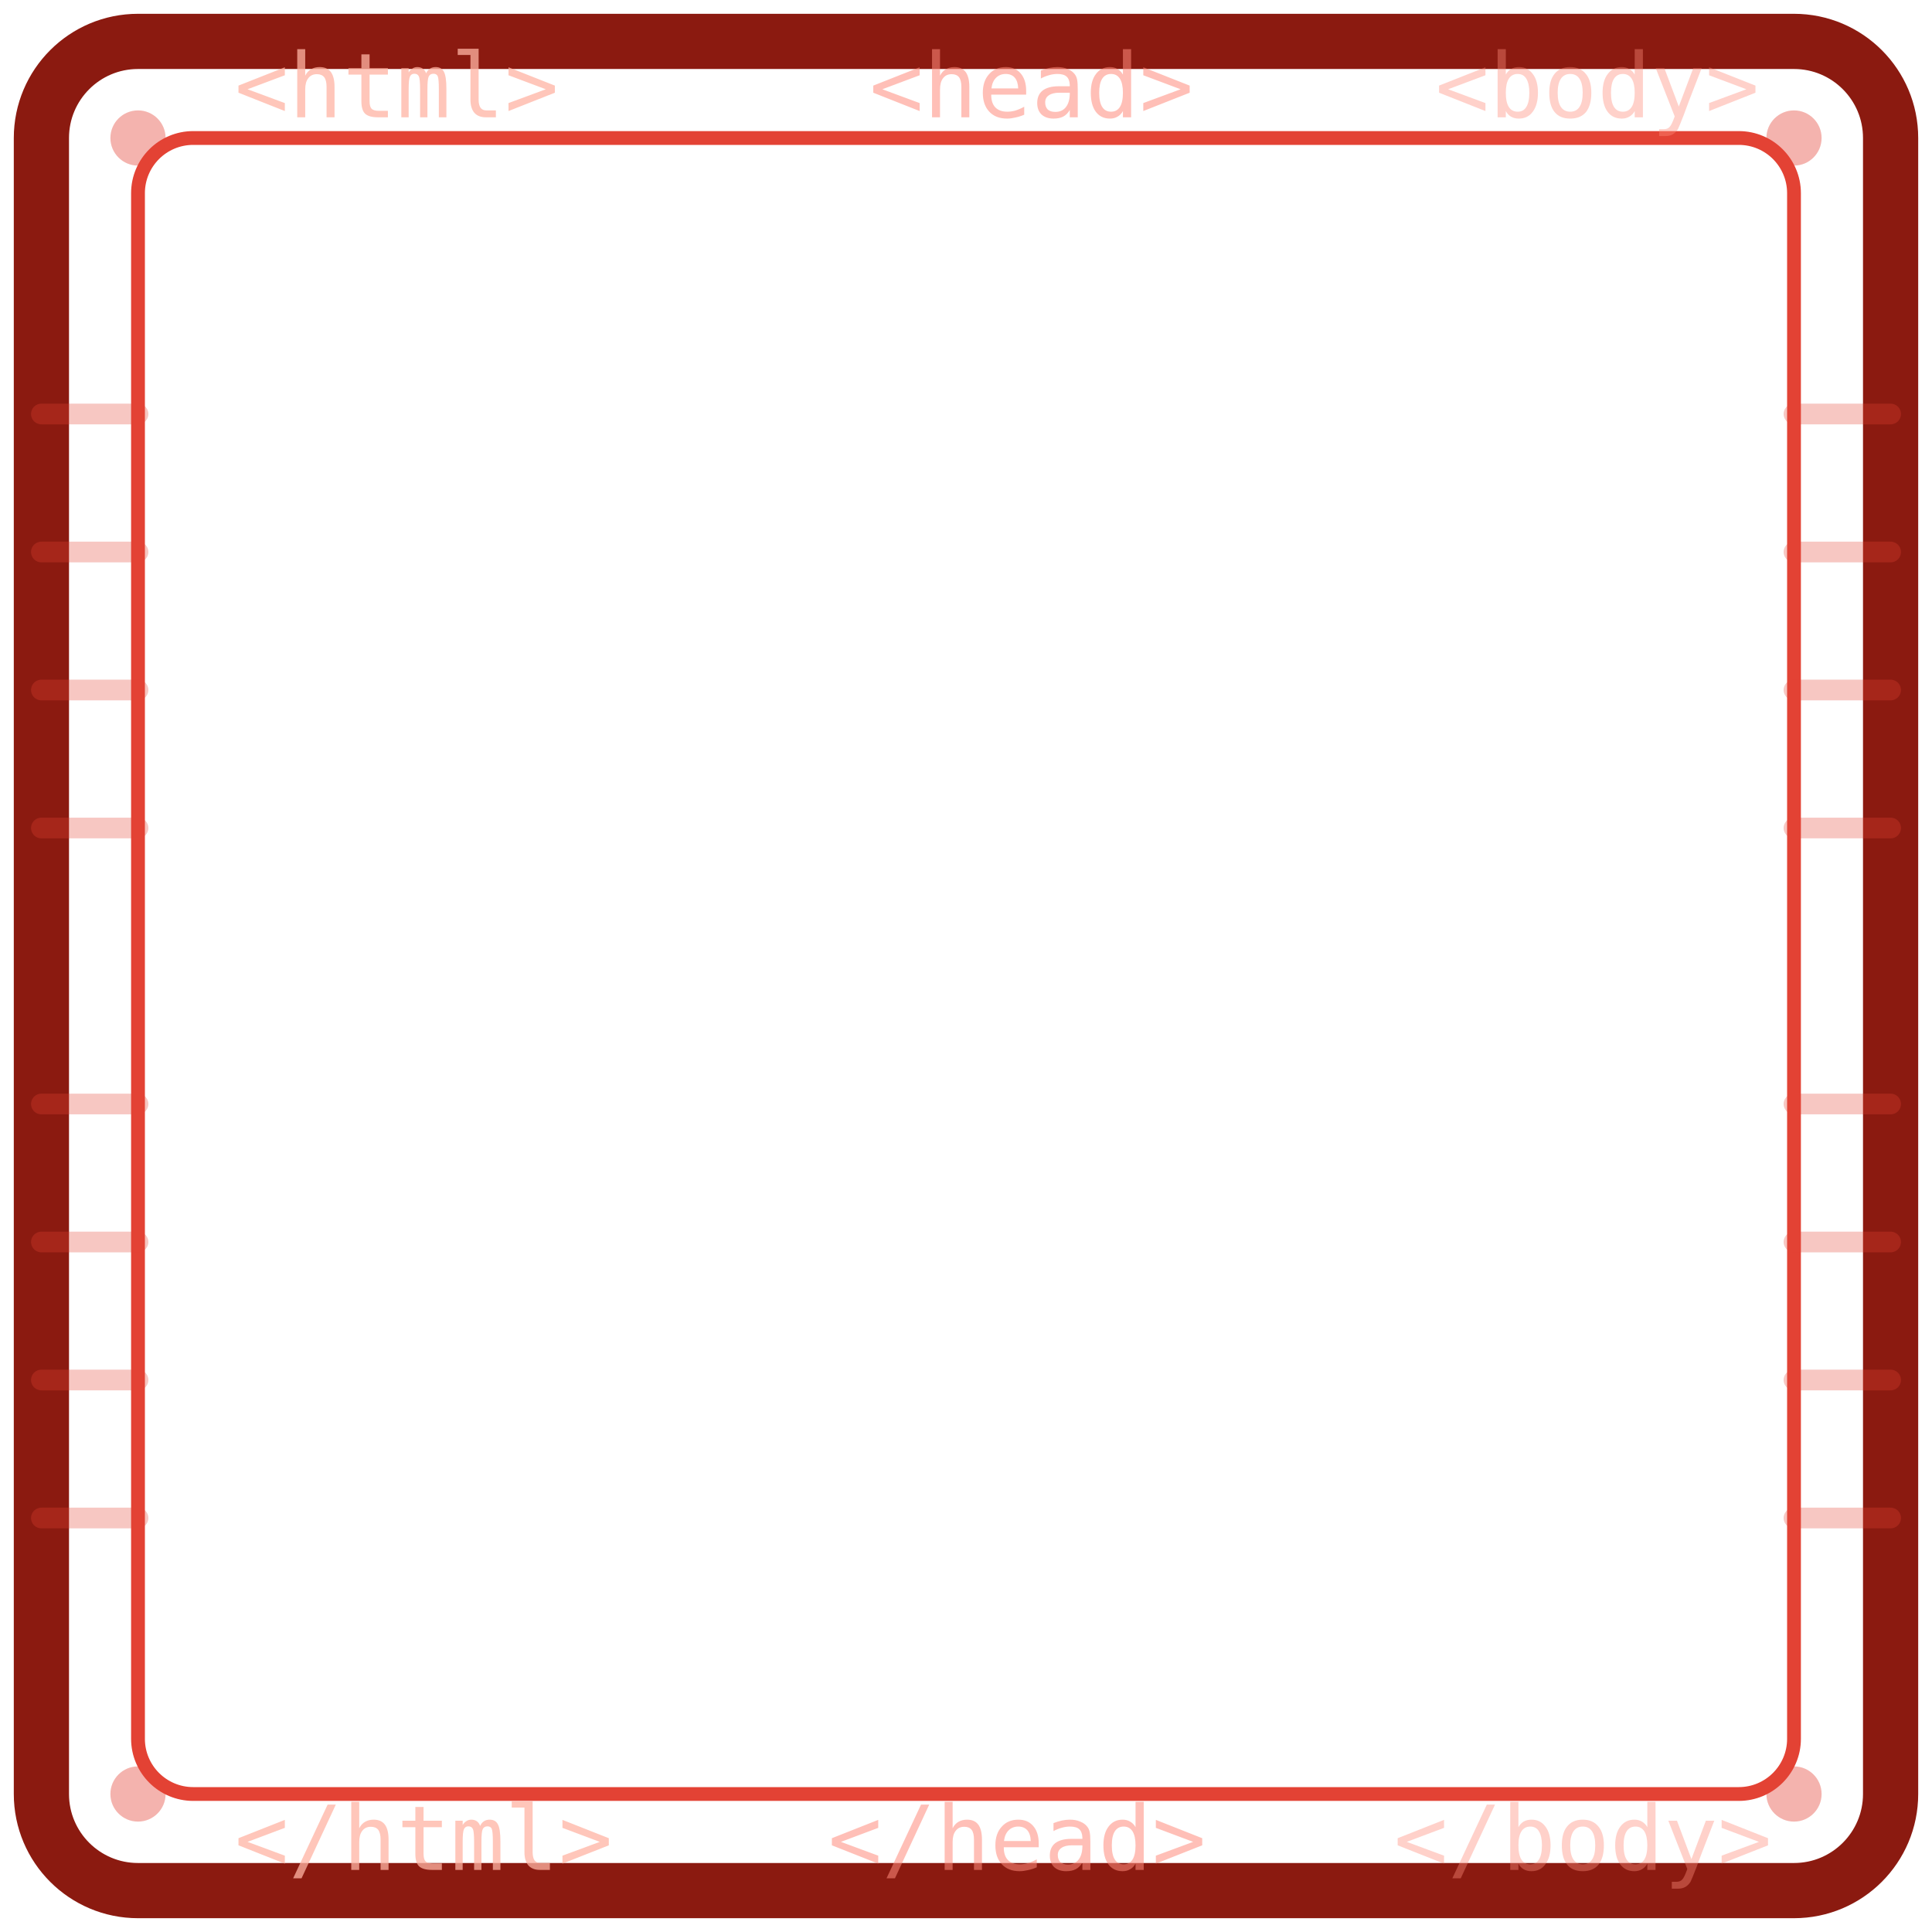
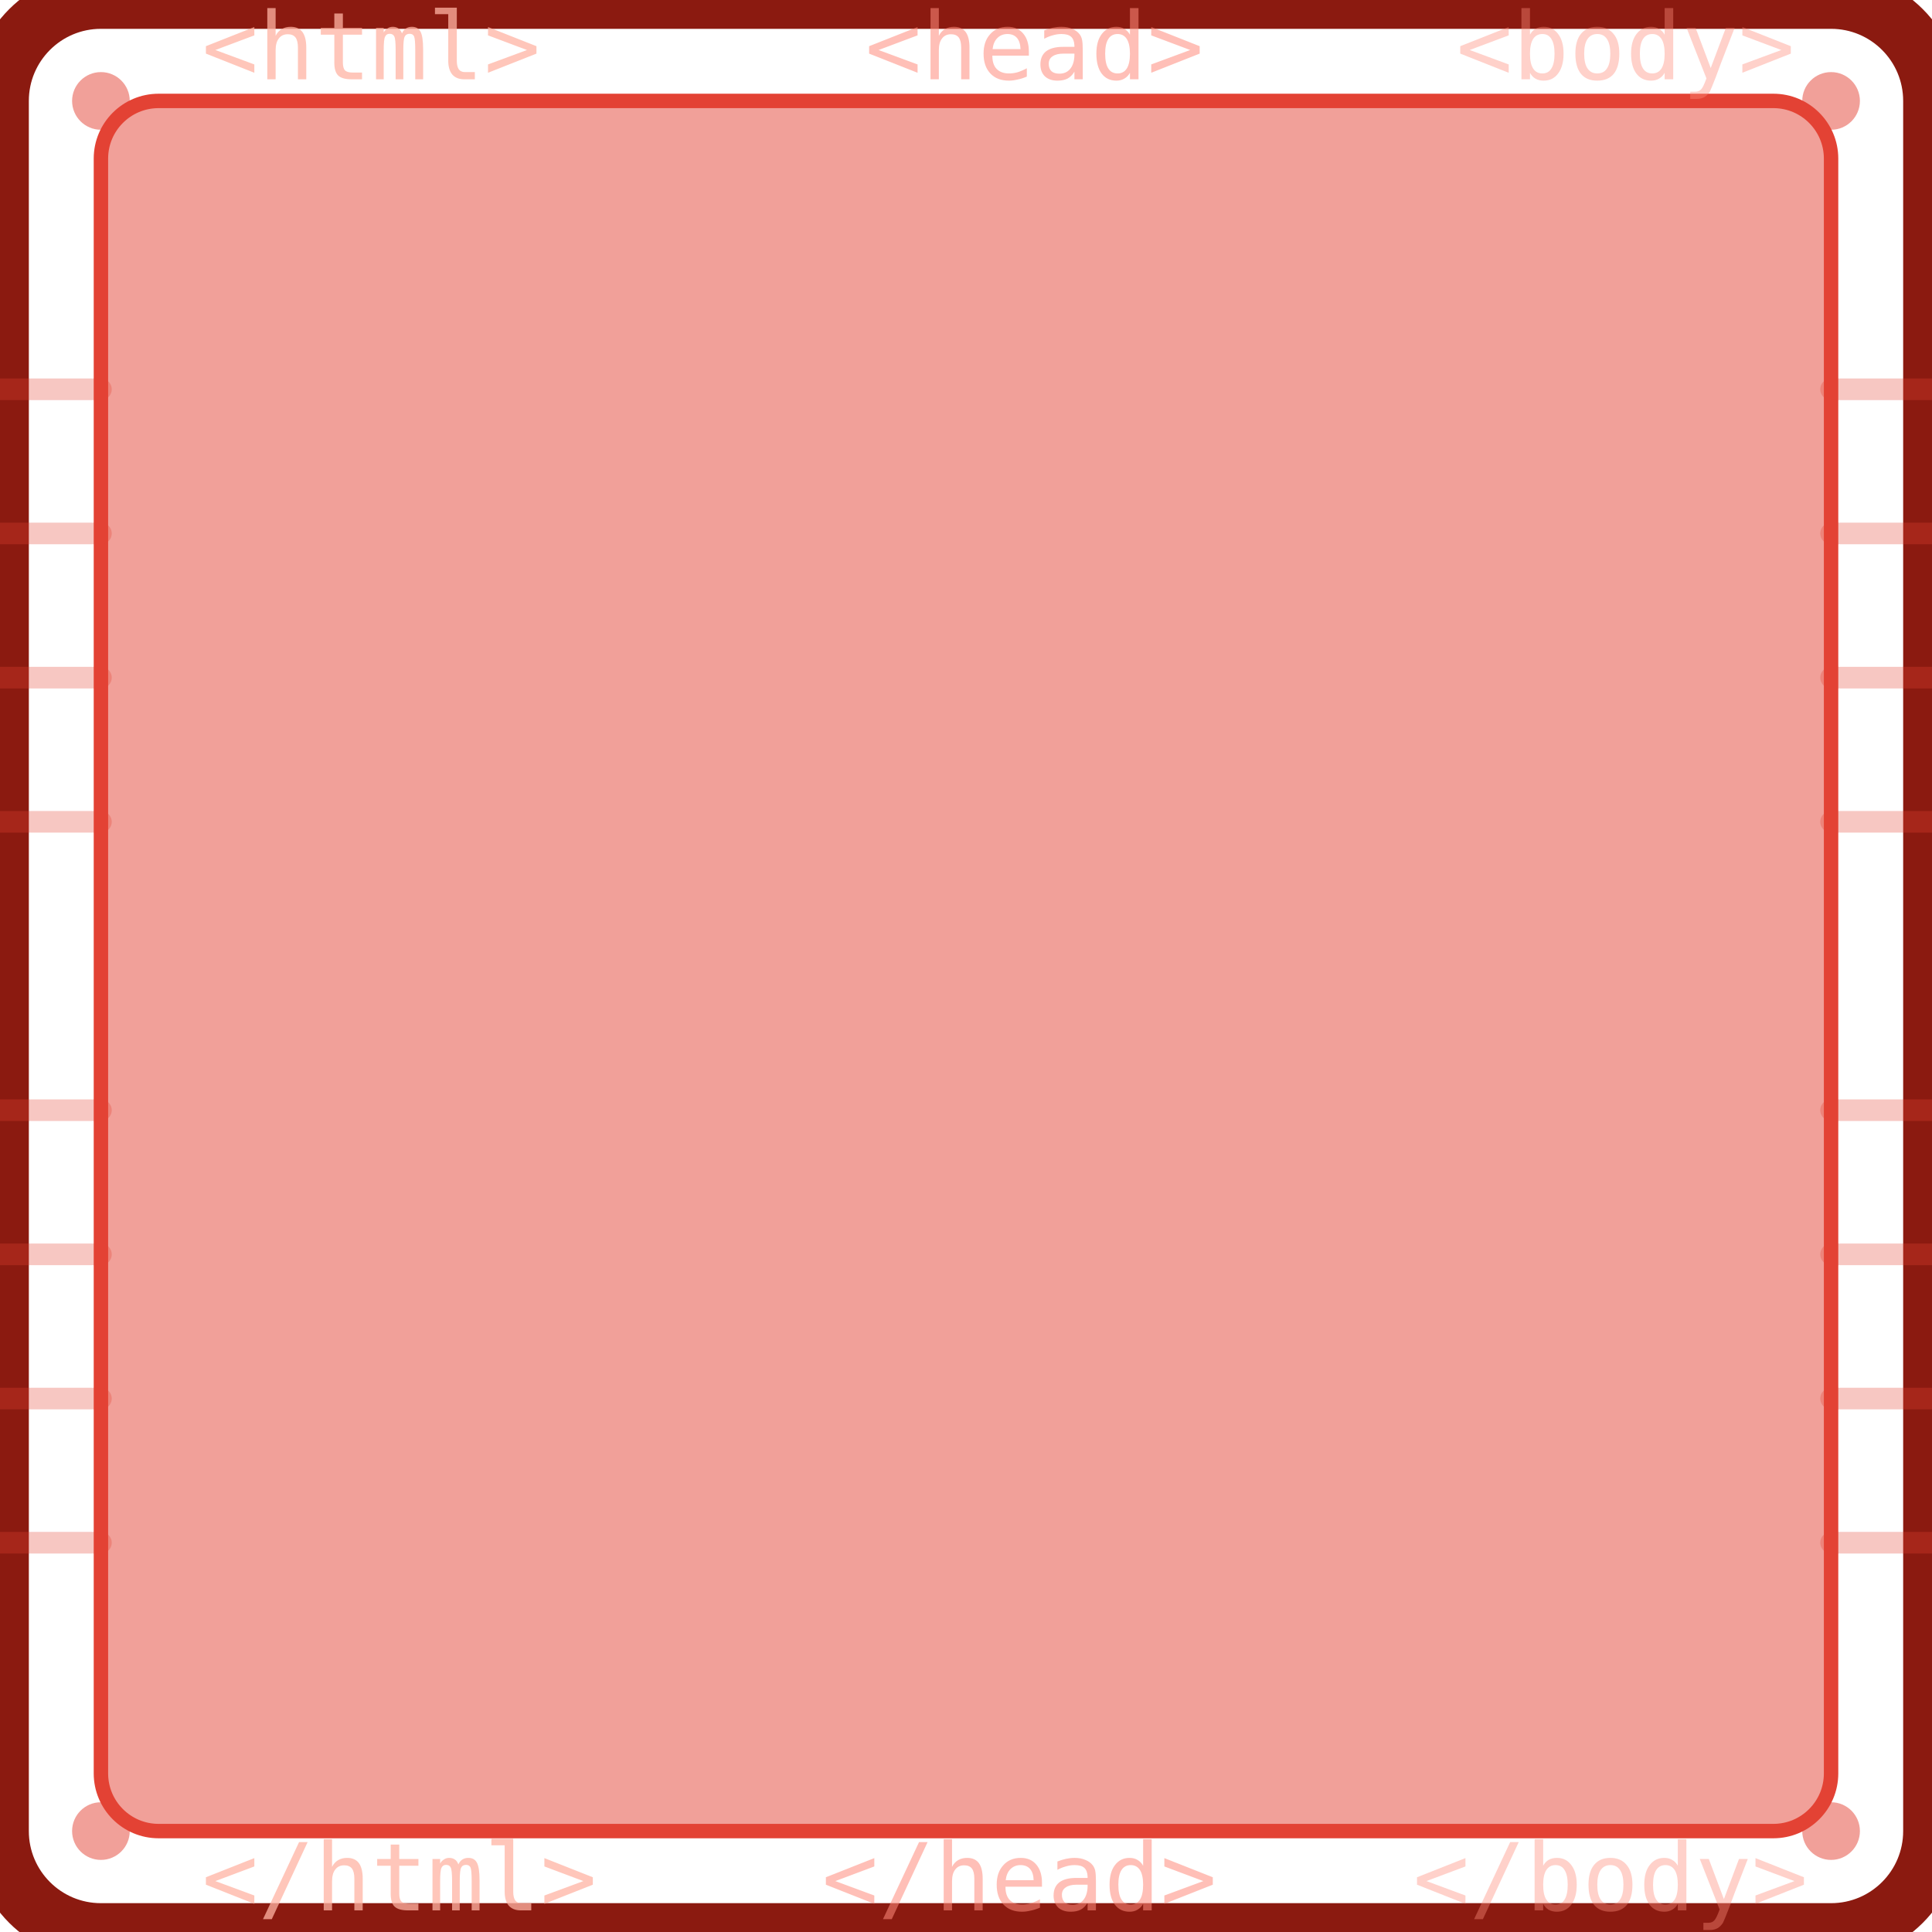
- <svg xmlns="http://www.w3.org/2000/svg" viewBox="0 0 140 140" width="224" height="224">
+ <svg xmlns="http://www.w3.org/2000/svg" viewBox="3 3 134 134" width="224" height="224">
+   <rect x="10" y="10" width="120" height="120" rx="4" fill="#E34234" opacity="0.5" />
  <rect x="3" y="3" width="134" height="134" rx="7" fill="none" stroke="#8B1A10" stroke-width="4" />
  <rect x="10" y="10" width="120" height="120" rx="4" fill="none" stroke="#E34234" stroke-width="1" />
  <text x="17" y="8.5" font-family="monospace" font-size="6.5" fill="#FFB3A3" opacity="0.75">&lt;html&gt;</text>
  <text x="63" y="8.5" font-family="monospace" font-size="6.5" fill="#FF8B7B" opacity="0.55">&lt;head&gt;</text>
  <text x="104" y="8.5" font-family="monospace" font-size="6.5" fill="#FF8B7B" opacity="0.4">&lt;body&gt;</text>
  <text x="17" y="135.5" font-family="monospace" font-size="6.5" fill="#FFB3A3" opacity="0.75">&lt;/html&gt;</text>
  <text x="60" y="135.5" font-family="monospace" font-size="6.5" fill="#FF8B7B" opacity="0.55">&lt;/head&gt;</text>
  <text x="101" y="135.5" font-family="monospace" font-size="6.5" fill="#FF8B7B" opacity="0.4">&lt;/body&gt;</text>
  <g stroke="#E34234" stroke-width="1.5" stroke-linecap="round" opacity="0.3">
    <line x1="3" y1="30" x2="10" y2="30" />
    <line x1="3" y1="40" x2="10" y2="40" />
    <line x1="3" y1="50" x2="10" y2="50" />
    <line x1="3" y1="60" x2="10" y2="60" />
    <line x1="3" y1="80" x2="10" y2="80" />
    <line x1="3" y1="90" x2="10" y2="90" />
    <line x1="3" y1="100" x2="10" y2="100" />
    <line x1="3" y1="110" x2="10" y2="110" />
    <line x1="137" y1="30" x2="130" y2="30" />
    <line x1="137" y1="40" x2="130" y2="40" />
    <line x1="137" y1="50" x2="130" y2="50" />
    <line x1="137" y1="60" x2="130" y2="60" />
    <line x1="137" y1="80" x2="130" y2="80" />
    <line x1="137" y1="90" x2="130" y2="90" />
    <line x1="137" y1="100" x2="130" y2="100" />
    <line x1="137" y1="110" x2="130" y2="110" />
  </g>
-   <circle cx="10" cy="10" r="2" fill="#E34234" opacity="0.4" />
-   <circle cx="130" cy="10" r="2" fill="#E34234" opacity="0.4" />
-   <circle cx="10" cy="130" r="2" fill="#E34234" opacity="0.4" />
-   <circle cx="130" cy="130" r="2" fill="#E34234" opacity="0.4" />
+   <circle cx="10" cy="10" r="2" fill="#E34234" opacity="0.5" />
+   <circle cx="130" cy="10" r="2" fill="#E34234" opacity="0.5" />
+   <circle cx="10" cy="130" r="2" fill="#E34234" opacity="0.5" />
+   <circle cx="130" cy="130" r="2" fill="#E34234" opacity="0.5" />
</svg>
